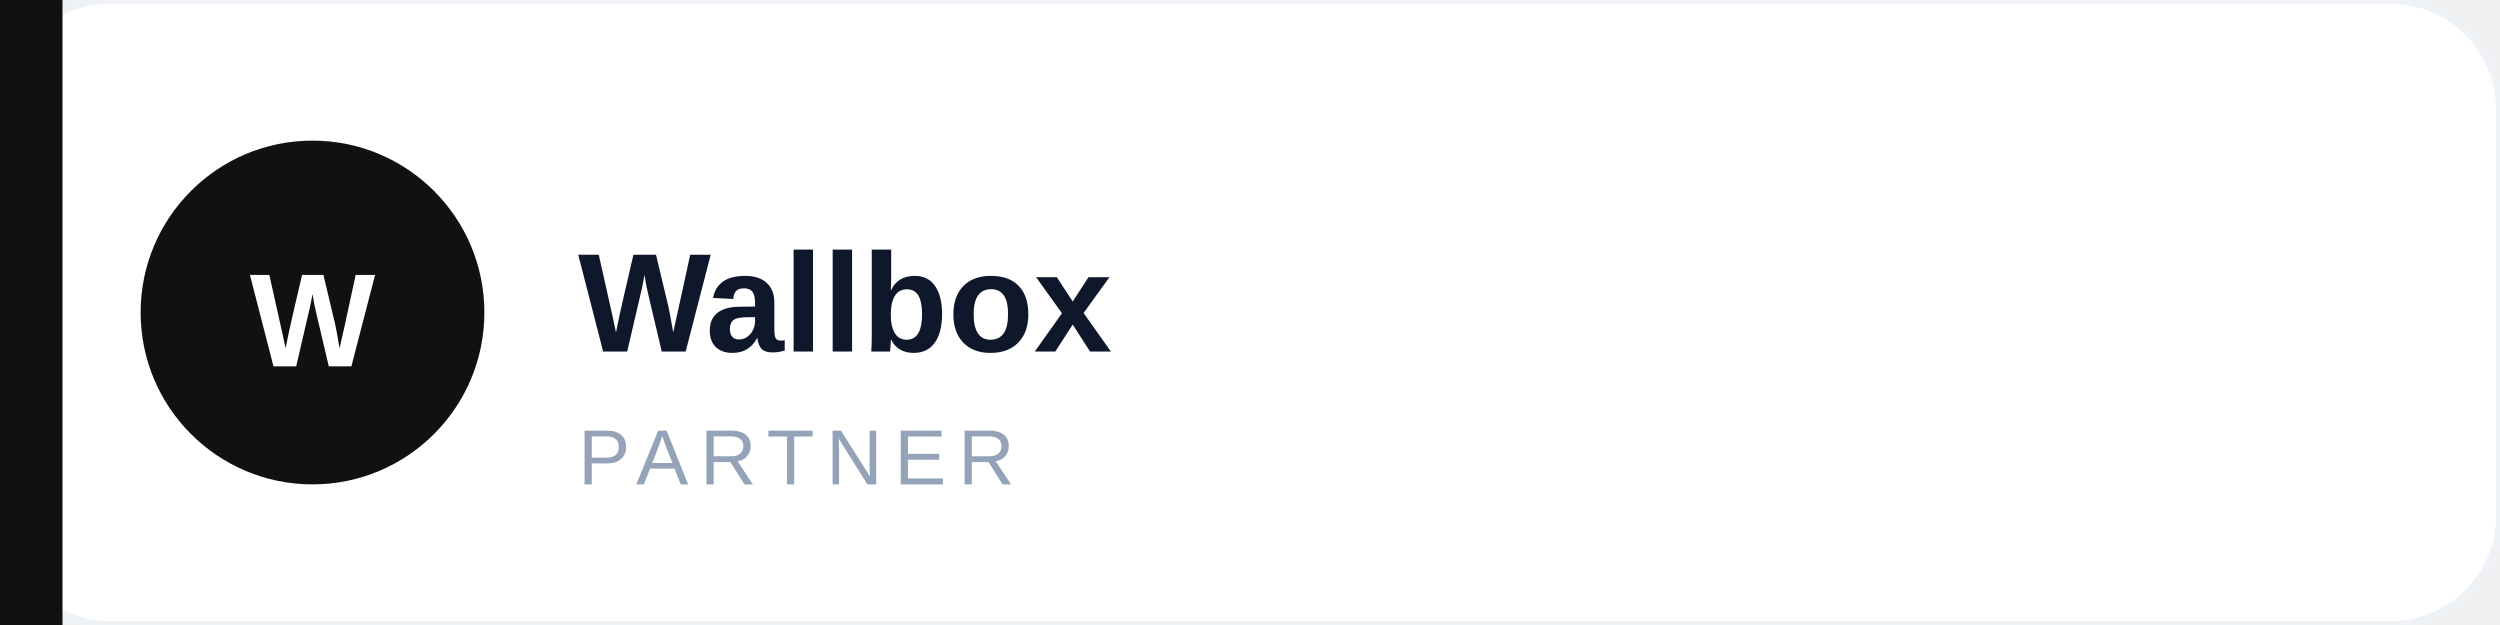
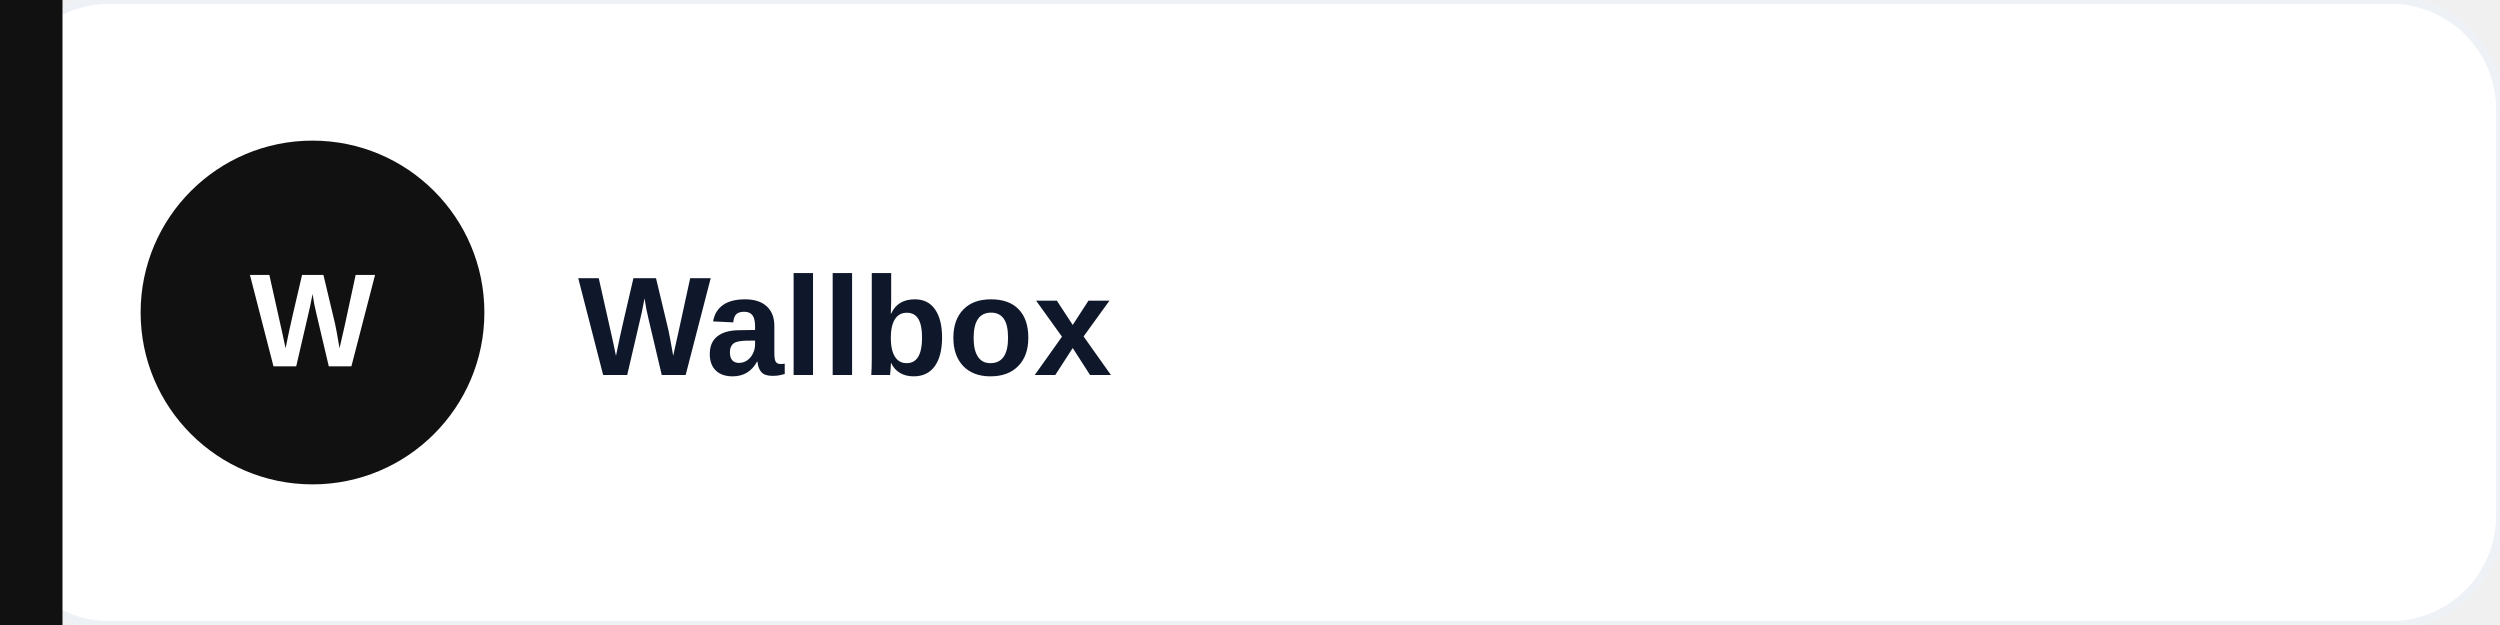
<svg xmlns="http://www.w3.org/2000/svg" viewBox="0 0 320 80" role="img" aria-label="Wallbox">
  <rect width="320" height="80" rx="14" fill="#FFFFFF" stroke="#EEF2F7" />
  <rect x="0" y="0" width="8" height="80" fill="#111111" />
  <circle cx="40" cy="40" r="22" fill="#111111" />
  <text x="40" y="41" text-anchor="middle" dominant-baseline="central" font-family="Arial Black, Arial, sans-serif" font-size="17" font-weight="700" fill="#fff">W</text>
-   <text x="74" y="45" font-family="Arial, Helvetica, sans-serif" font-size="18" font-weight="700" fill="#0F172A">Wallbox</text>
-   <text x="74" y="62" font-family="Arial, Helvetica, sans-serif" font-size="10" letter-spacing="1.5" fill="#94A3B8">PARTNER</text>
+   <text x="74" y="48" font-family="Arial, Helvetica, sans-serif" font-size="18" font-weight="700" fill="#0F172A">Wallbox</text>
</svg>
